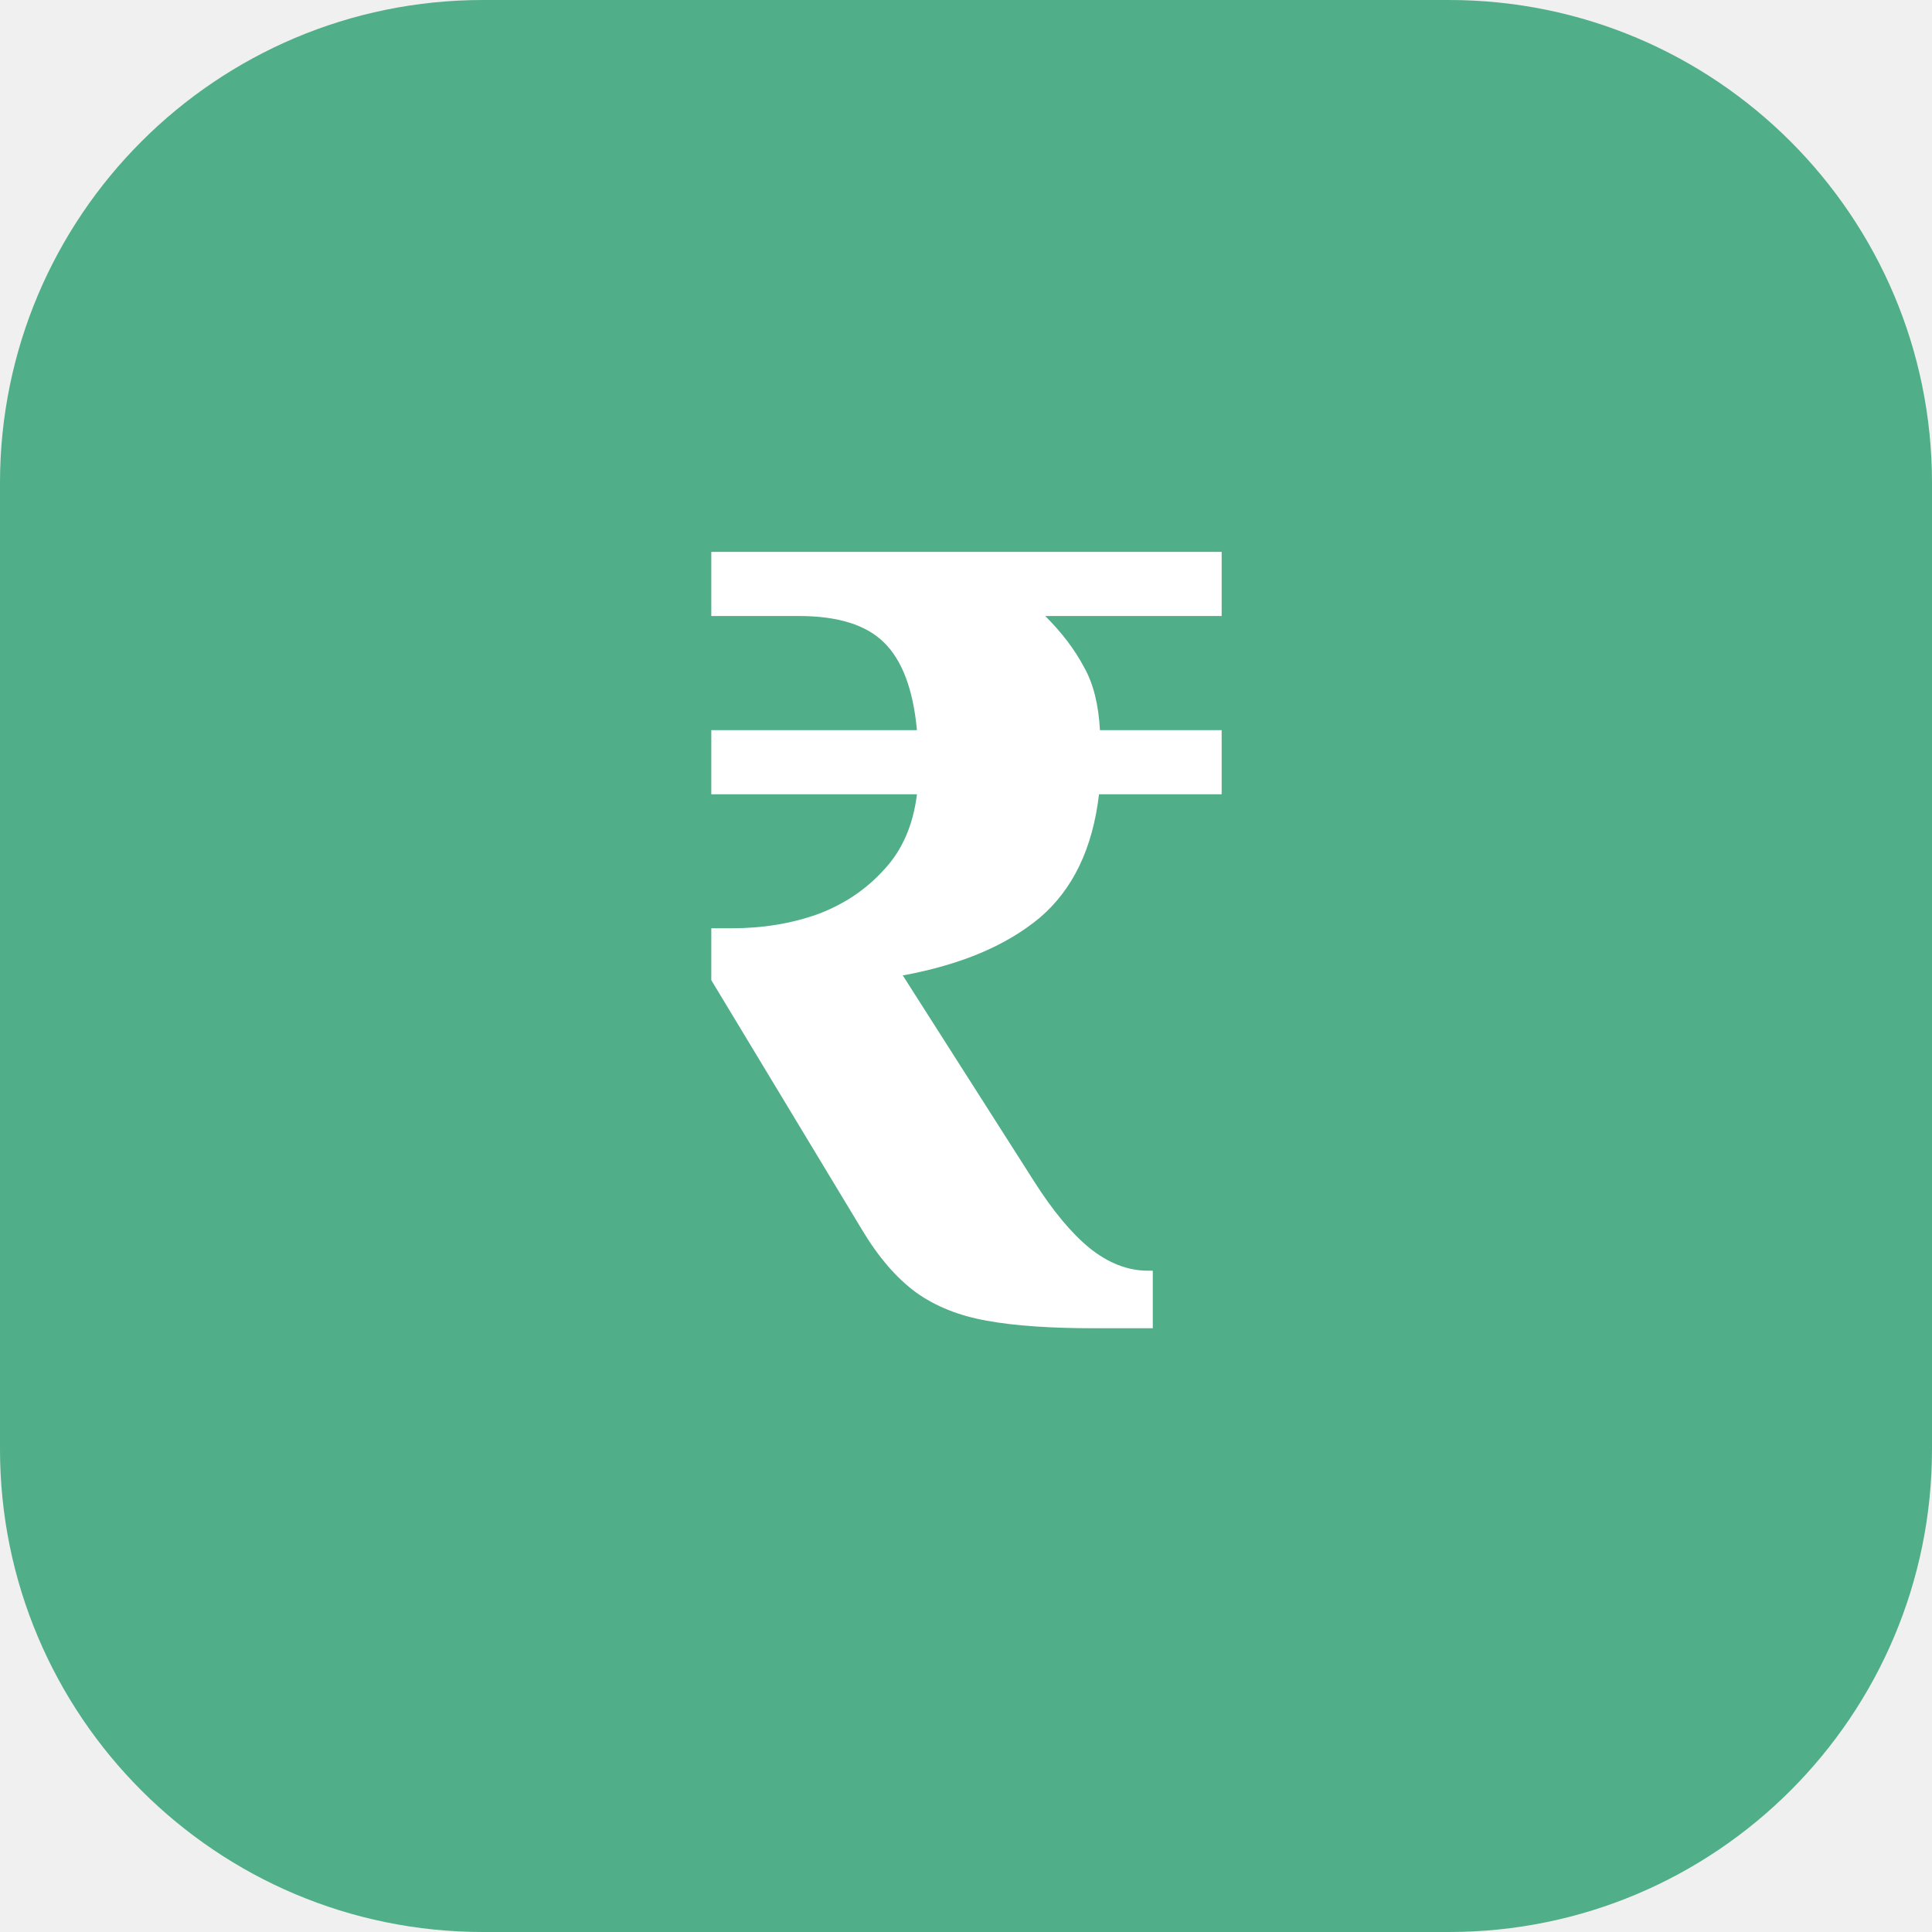
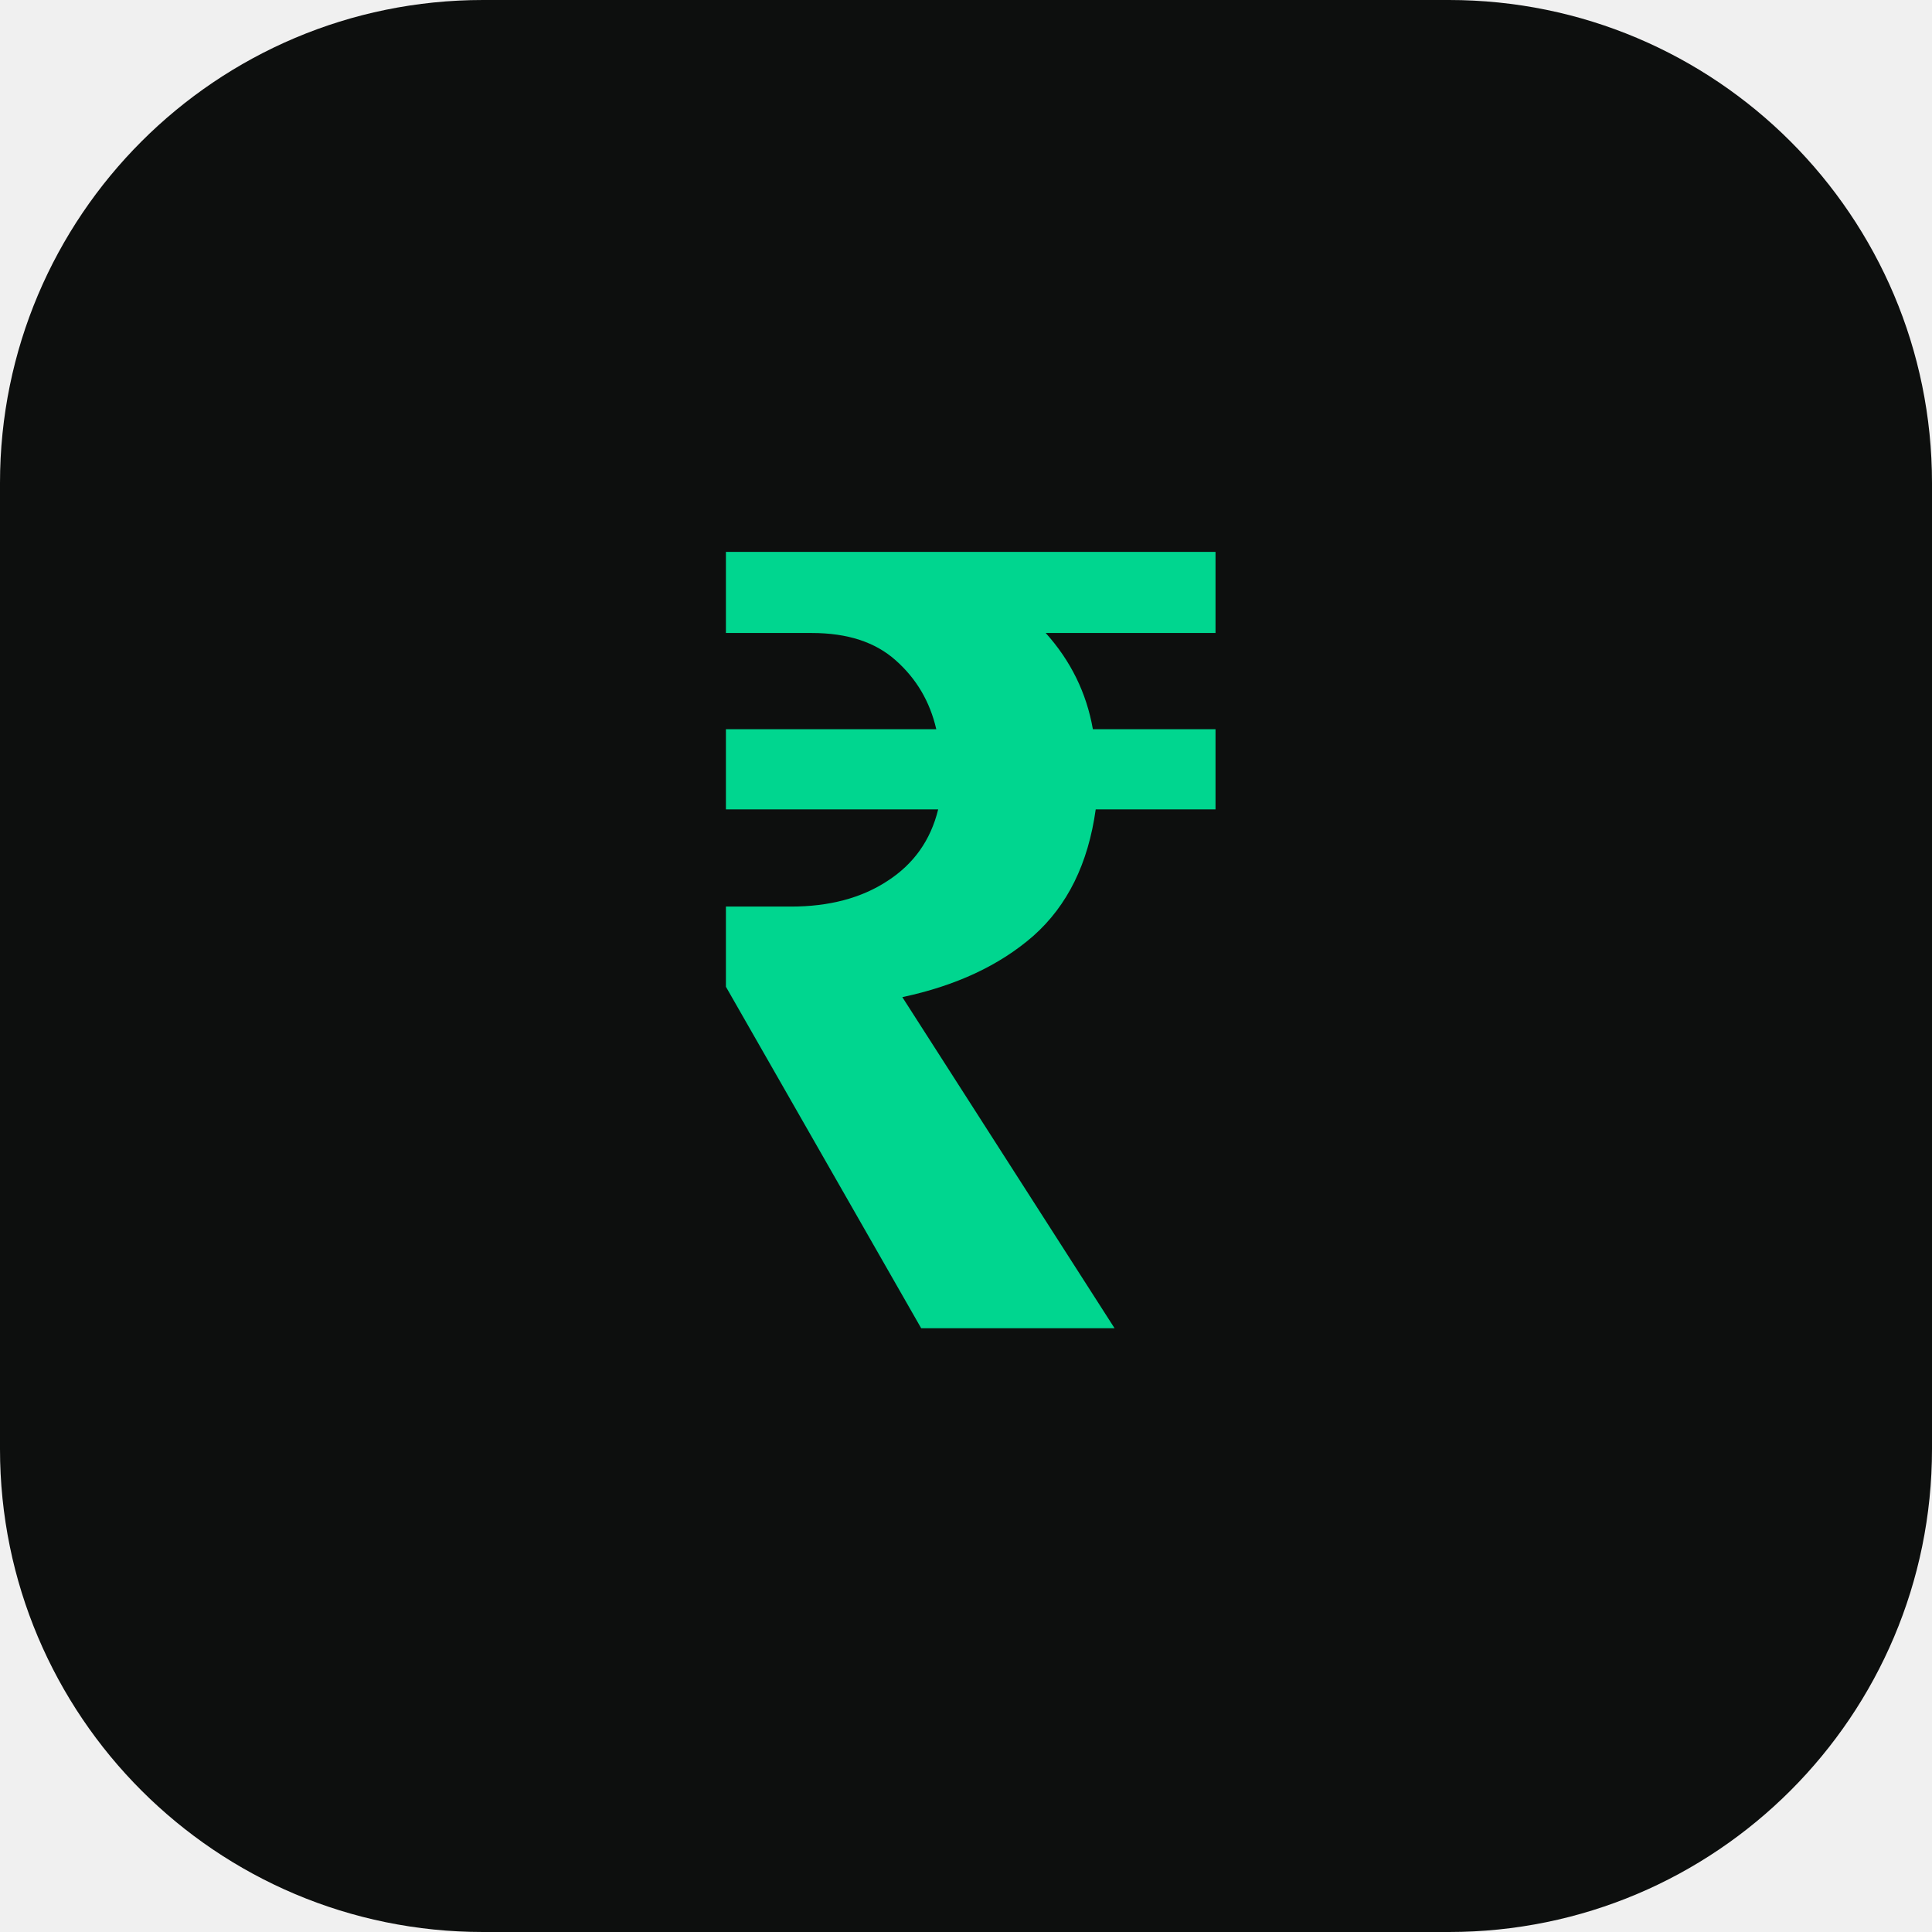
<svg xmlns="http://www.w3.org/2000/svg" viewBox="0 0 32 32">
-   <rect width="32" height="32" rx="8" fill="#50ae89" />
-   <text x="16" y="22" font-family="serif" font-size="18" font-weight="bold" fill="white" text-anchor="middle">₹</text>
+   <rect width="32" height="32" rx="8" fill="#0D0F0E" />
+   <text x="16" y="22" font-family="Arial, Helvetica, sans-serif" font-size="18" font-weight="700" fill="#00D68F" text-anchor="middle">₹</text>
</svg>
